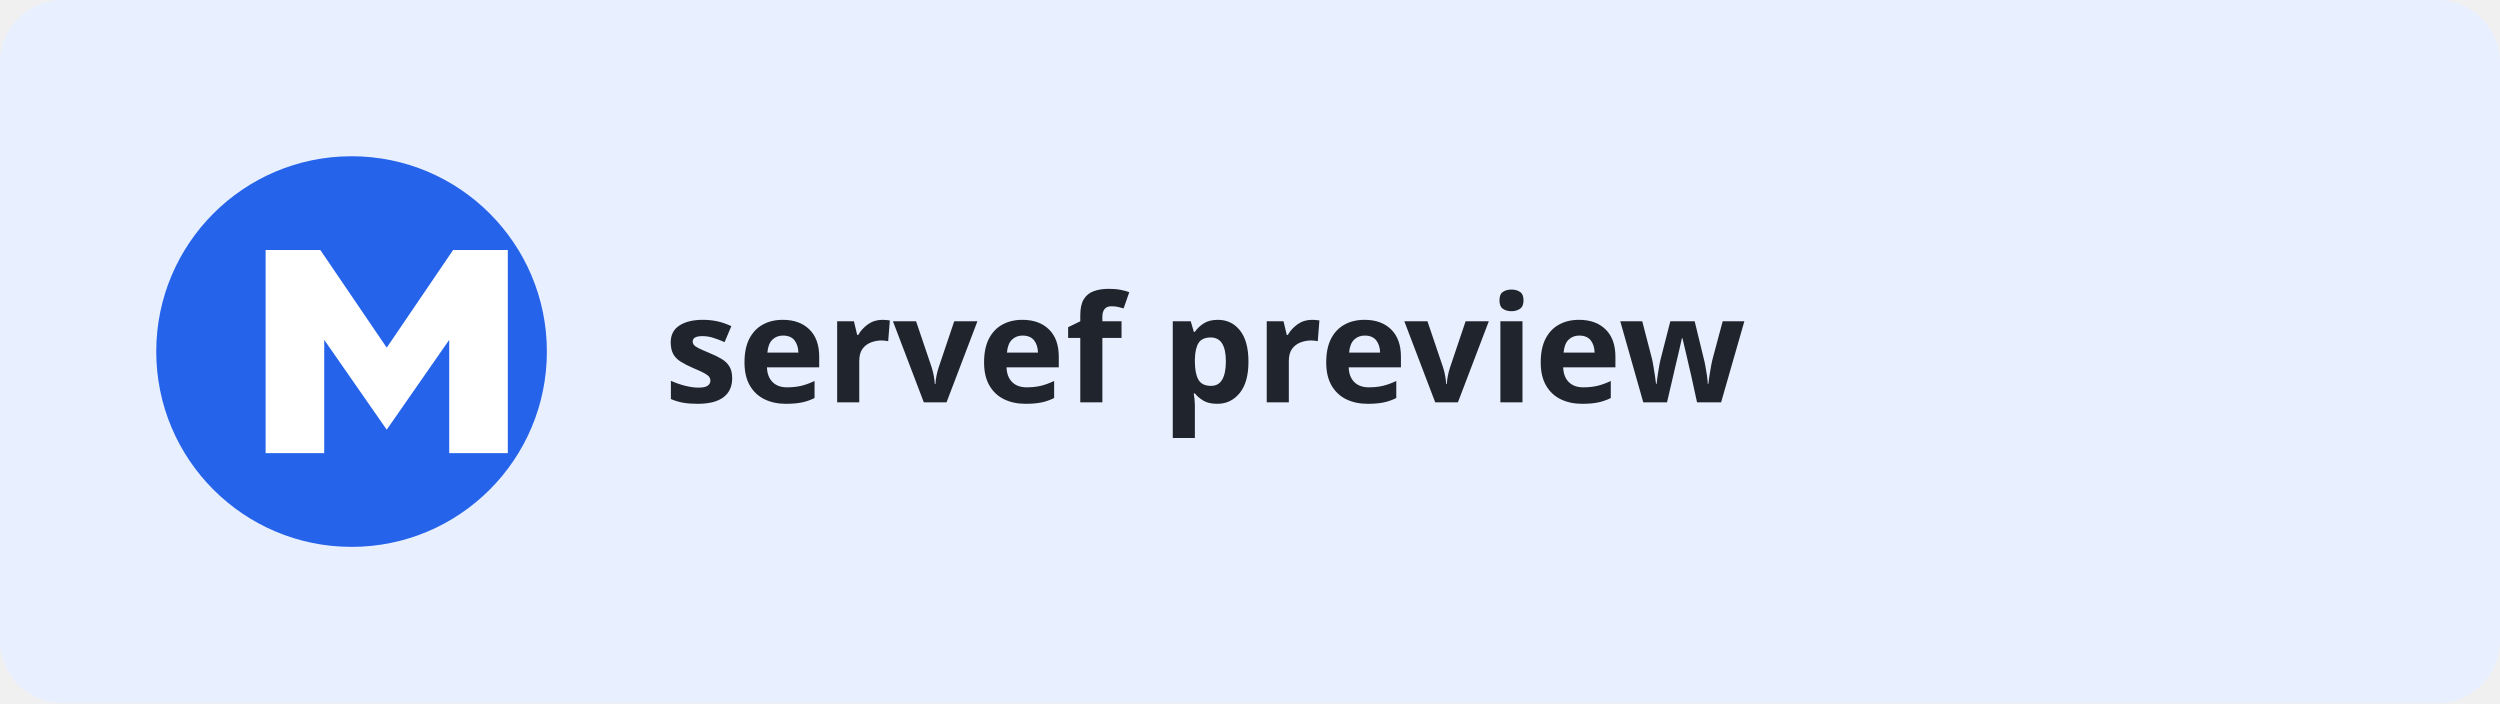
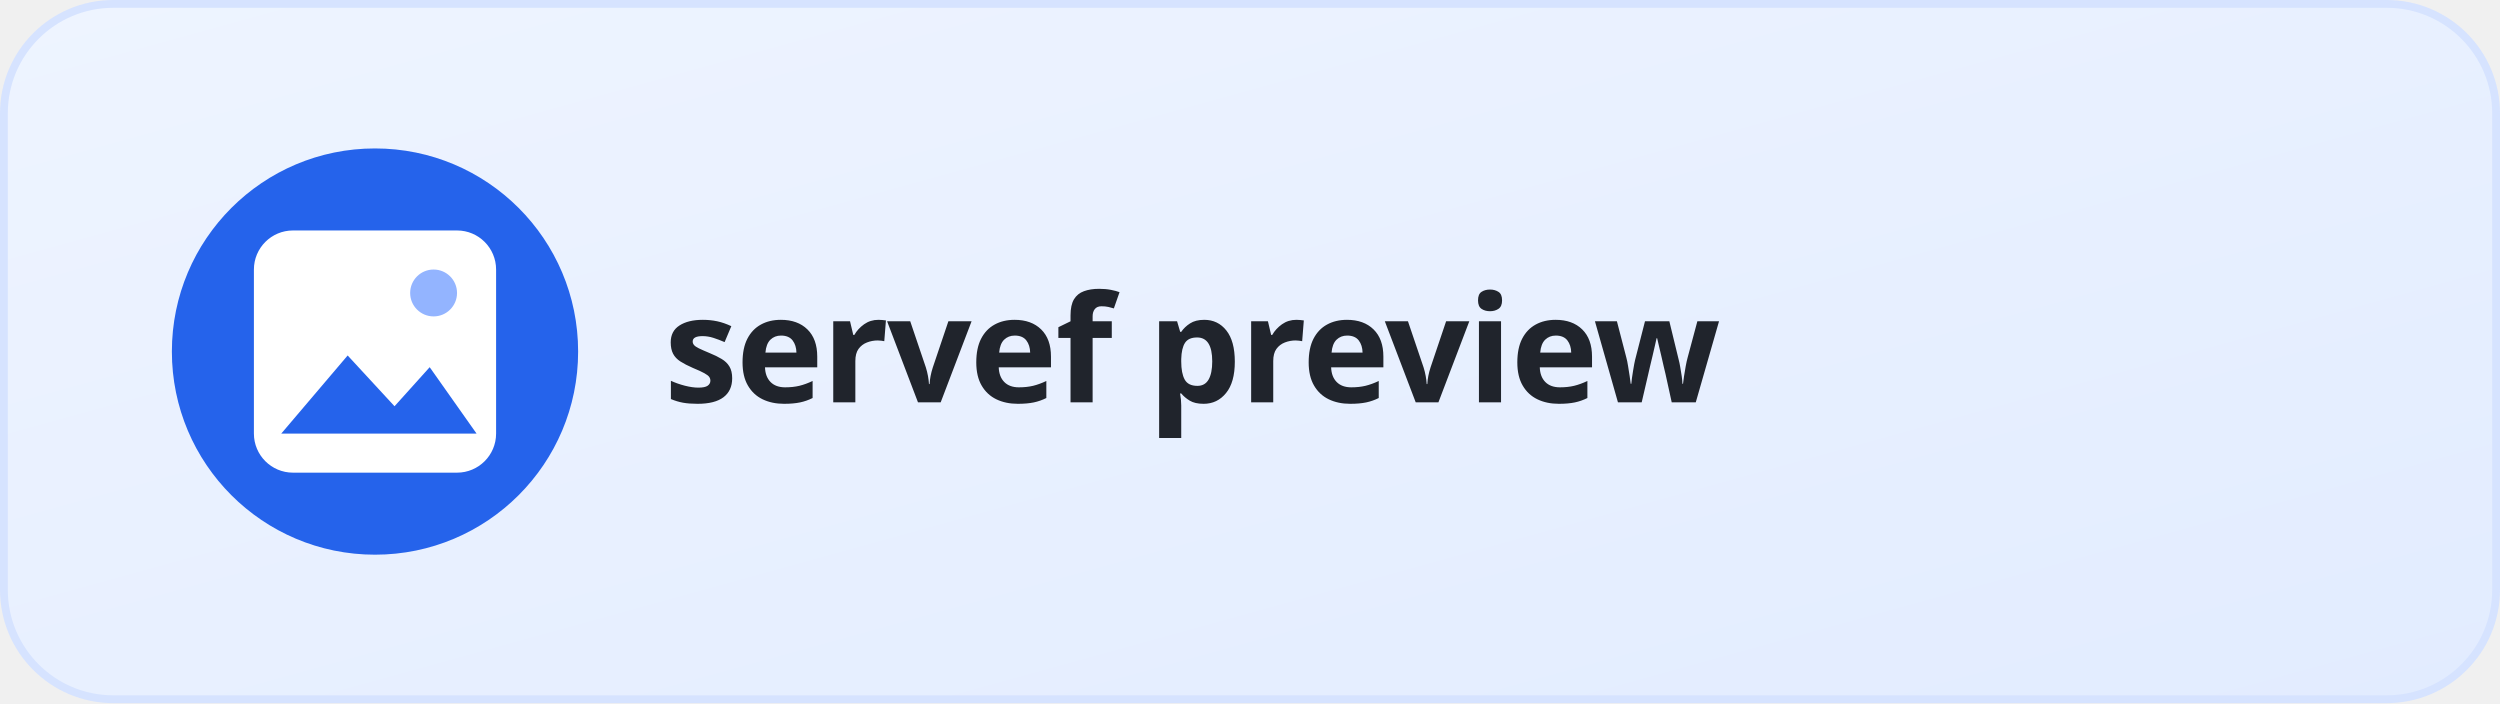
- <svg xmlns="http://www.w3.org/2000/svg" width="640" height="180" viewBox="0 0 640 180">
-   <rect width="640" height="180" rx="16" fill="#e8efff" />
-   <circle cx="90" cy="90" r="50" fill="#2563eb" />
-   <path d="M68 116V64h14l17 25 17-25h14v52h-15V87l-16 23-16-23v29z" fill="#fff" />
-   <text x="170" y="103" fill="#20242c" font-family="system-ui, sans-serif" font-size="38" font-weight="700">servef preview</text>
+ <svg xmlns="http://www.w3.org/2000/svg" width="640" height="180" viewBox="0 0 640 180" role="img" aria-labelledby="title description">
+   <defs>
+     <linearGradient id="background" x1="0" y1="0" x2="1" y2="1">
+       <stop offset="0" stop-color="#eef4ff" />
+       <stop offset="1" stop-color="#e2ecff" />
+     </linearGradient>
+   </defs>
+   <rect x="1" y="1" width="638" height="178" rx="28" fill="url(#background)" stroke="#d6e3ff" stroke-width="2" />
+   <circle cx="96" cy="90" r="52" fill="#2563eb" />
+   <rect x="65" y="59" width="62" height="62" rx="10" fill="#fff" />
+   <circle cx="111" cy="75" r="6" fill="#93b4ff" />
+   <path d="m72 111 17-20 12 13 9-10 12 17H72Z" fill="#2563eb" />
+   <text x="170" y="103" fill="#20242c" font-family="system-ui, sans-serif" font-size="38" font-weight="700" letter-spacing="-.5">servef preview</text>
</svg>
